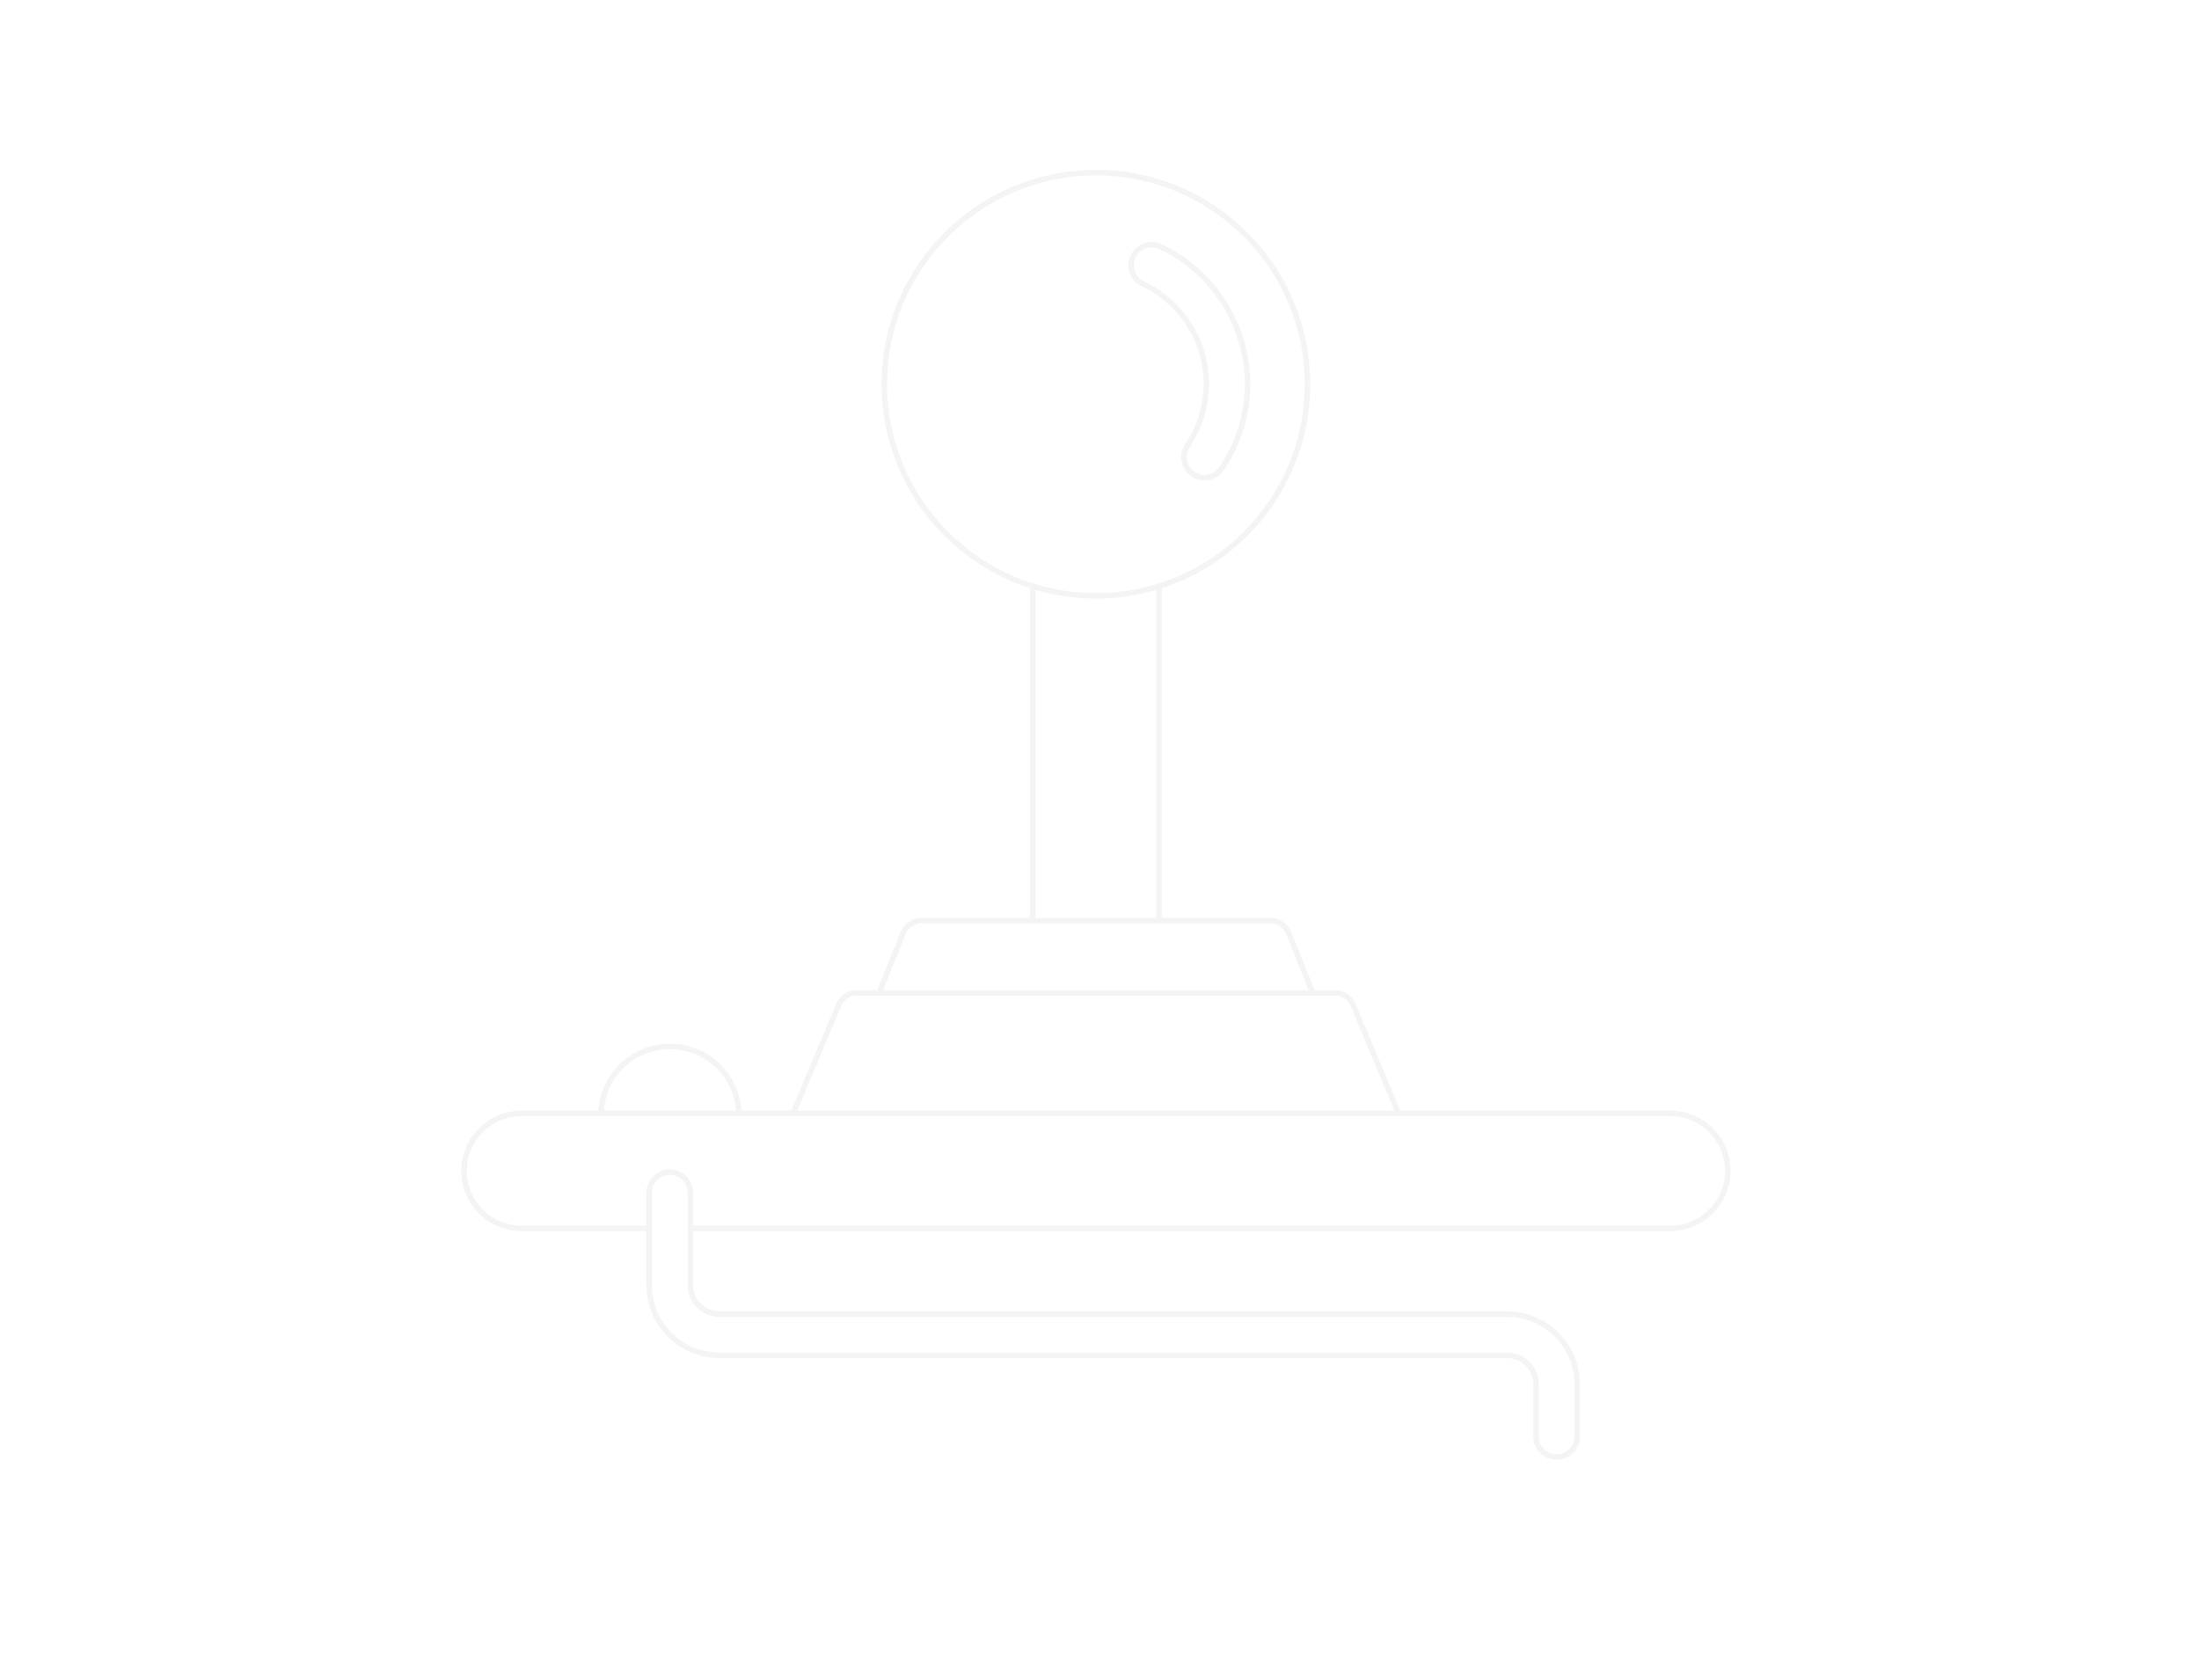
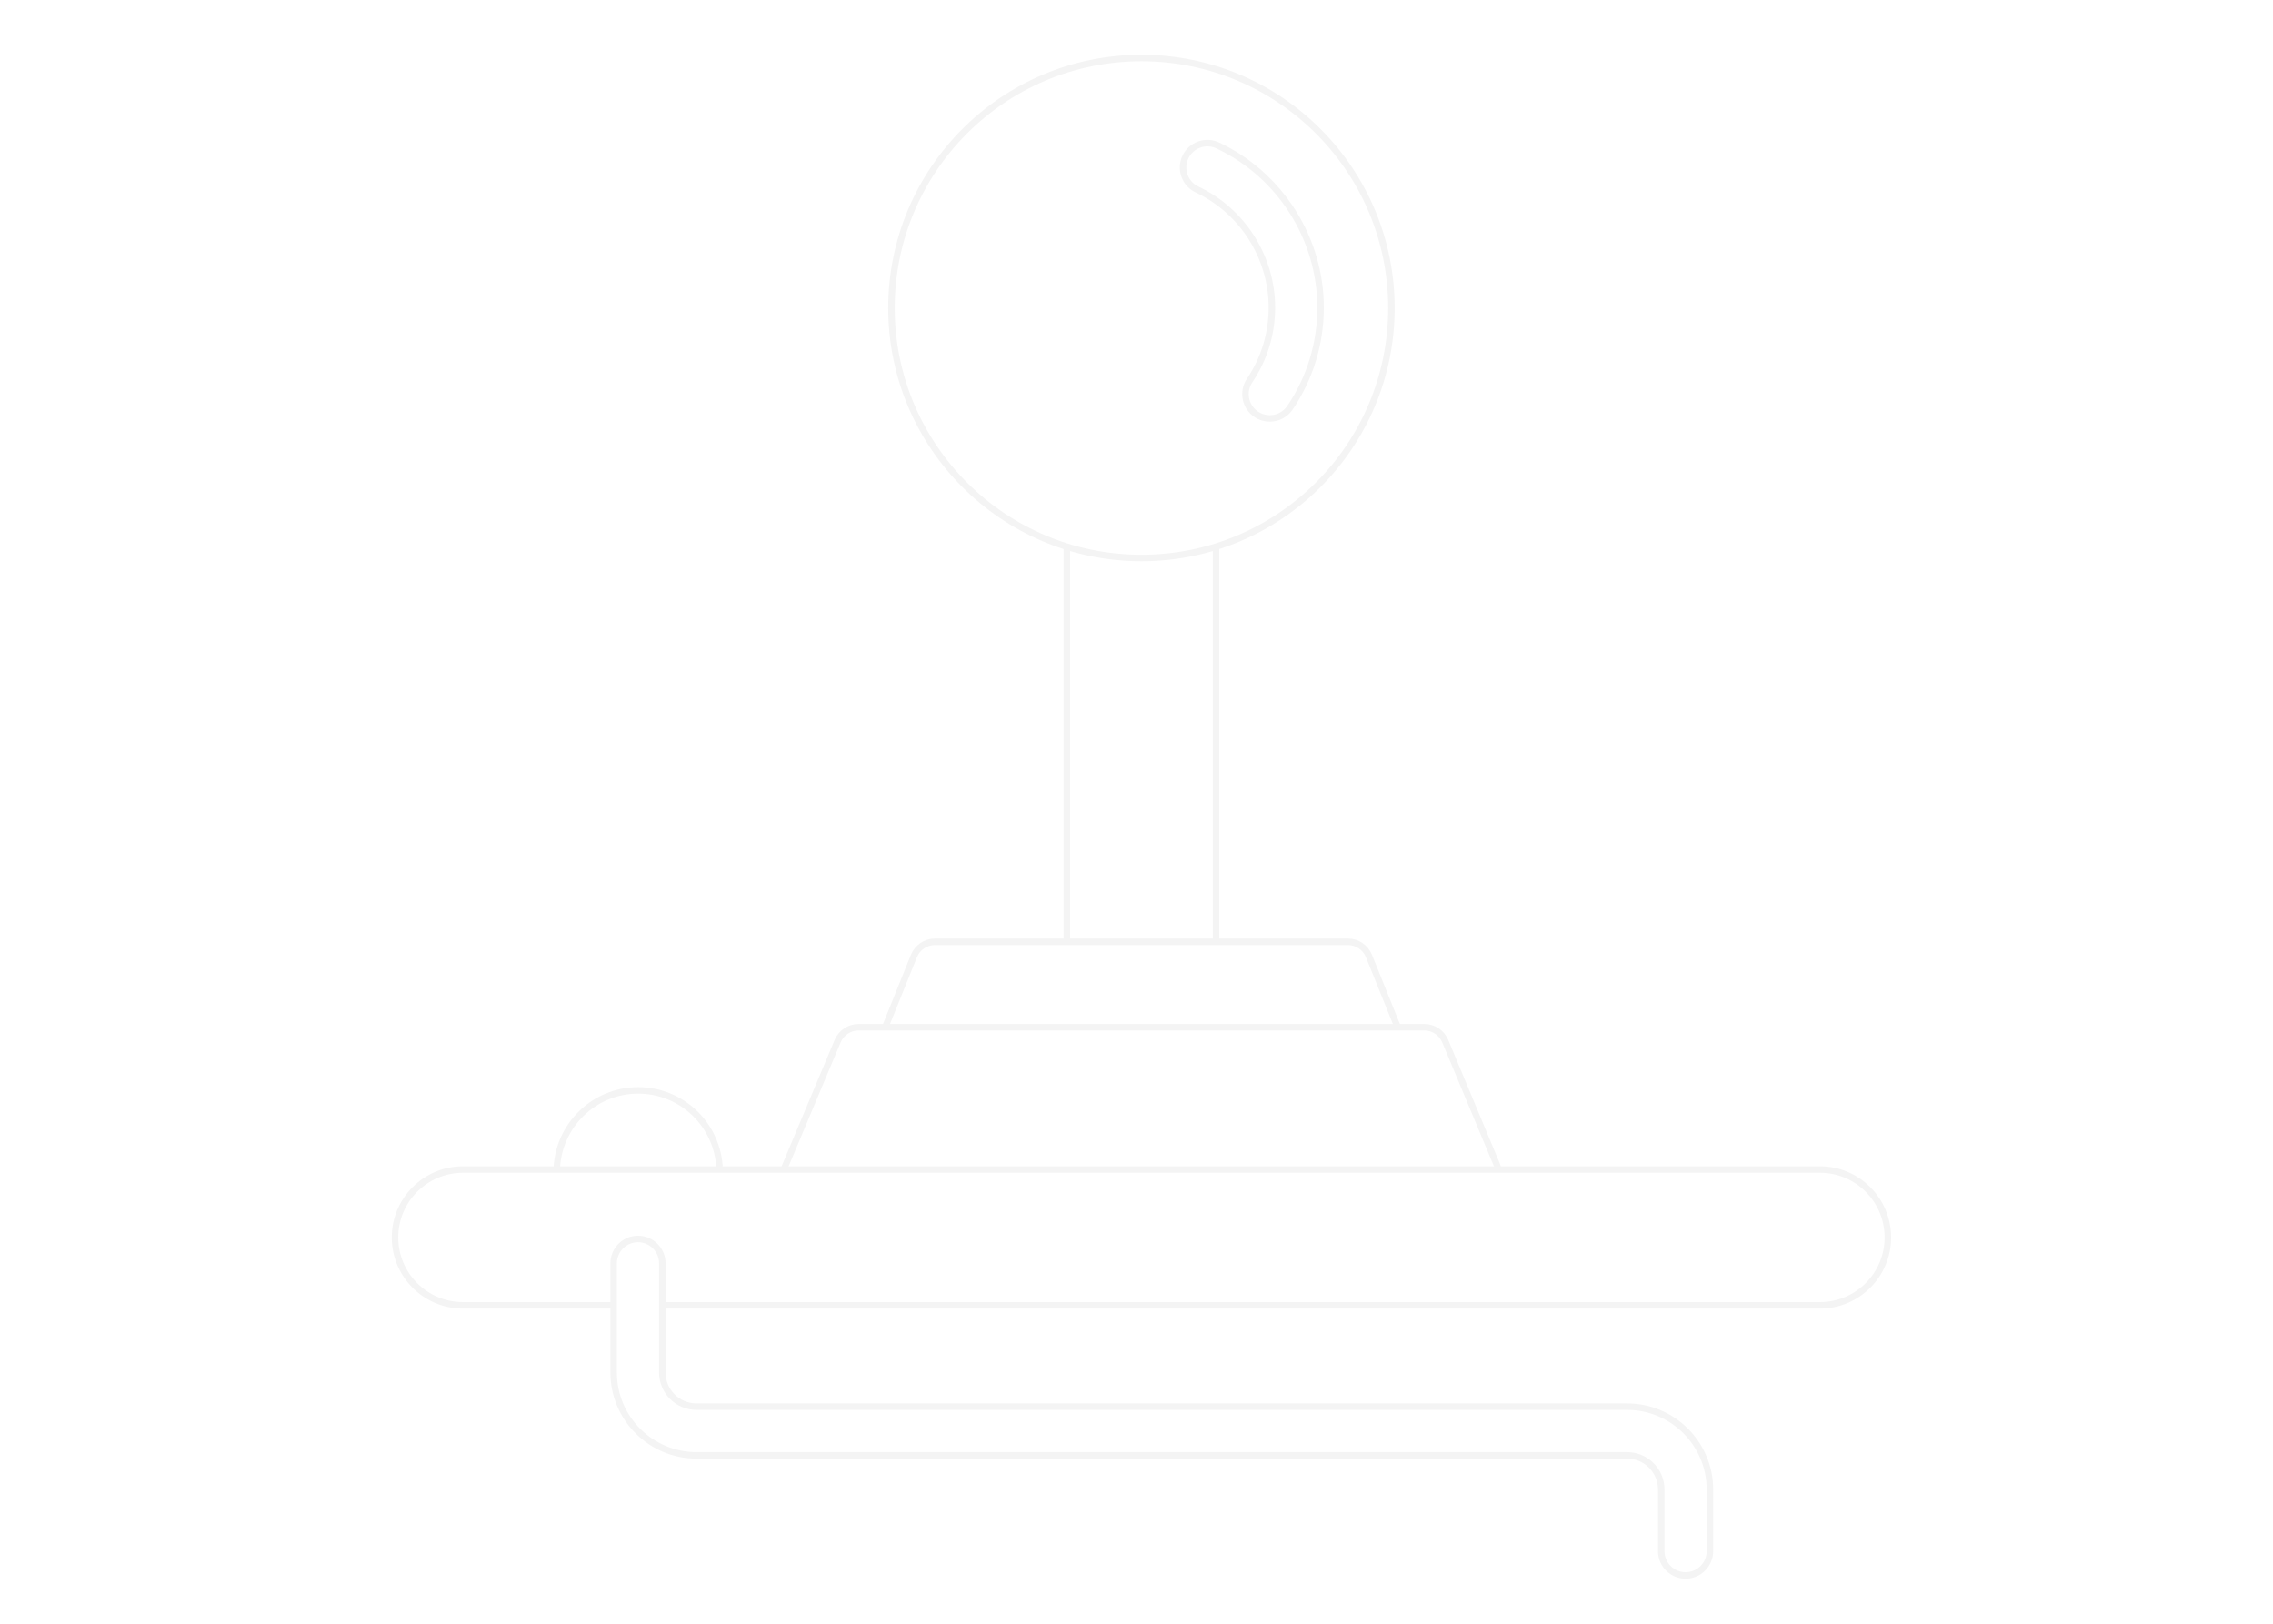
- <svg xmlns="http://www.w3.org/2000/svg" height="305.53" viewBox="0 0 400 305.53" width="400">
-   <g fill="none" stroke="#f4f4f4">
-     <path d="m134.395 202.531c-.197-6.764-5.728-12.188-12.539-12.188-6.81 0-12.342 5.424-12.539 12.188" />
-     <path d="m187.869 106.627v60.844m22.963 0v-60.844" />
-     <circle cx="199.35" cy="69.892" r="38.489" />
-     <path d="m219.108 86.891c-.721 0-1.451-.209-2.094-.642-1.716-1.159-2.167-3.489-1.008-5.204 2.242-3.319 3.427-7.201 3.427-11.226 0-7.739-4.526-14.874-11.529-18.176-1.872-.883-2.674-3.117-1.791-4.988.882-1.873 3.115-2.674 4.988-1.791 9.615 4.534 15.828 14.331 15.828 24.956 0 5.527-1.629 10.859-4.712 15.422-.724 1.07-1.906 1.649-3.109 1.649z" />
-     <path d="m238.805 180.619-4.424-10.959c-.534-1.323-1.816-2.189-3.242-2.189h-63.576c-1.427 0-2.71.866-3.244 2.189l-4.422 10.959" />
-     <path d="m254.266 202.531c-.043-.278-.118-.553-.229-.818l-7.908-18.943c-.544-1.302-1.817-2.15-3.229-2.15h-87.1c-1.411 0-2.684.848-3.229 2.15l-8.203 19.532" />
-     <path d="m125.616 223.443h148.639 29.578c5.775 0 10.457-4.681 10.457-10.457-.001-5.774-4.682-10.456-10.457-10.456h-29.578-149.809-29.578c-5.775 0-10.457 4.682-10.457 10.456 0 5.775 4.681 10.457 10.457 10.457h23.041" />
-     <path d="m274.138 239.042h-7.323-24.82-111.168c-2.897 0-5.253-2.356-5.253-5.252v-16.819c0-2.07-1.678-3.748-3.748-3.748-2.07 0-3.748 1.678-3.748 3.748v16.819c0 7.029 5.719 12.748 12.749 12.748h111.168 24.82 7.324c2.897 0 5.253 2.356 5.253 5.252v9.49c0 2.07 1.678 3.748 3.748 3.748 2.07 0 3.748-1.678 3.748-3.748v-9.49c-0-7.03-5.719-12.748-12.749-12.748z" />
+ <svg xmlns="http://www.w3.org/2000/svg" id="svg224" version="1.1" width="350" viewBox="0 0 350 250" height="250">
+   <defs id="defs228" />
+   <g style="stroke-width:1;stroke-miterlimit:4;stroke-dasharray:none" transform="translate(-23.58871,-22.46544)" id="g222" stroke="#f4f4f4" fill="none">
+     <path style="stroke-width:1;stroke-miterlimit:4;stroke-dasharray:none" id="path206" d="m 134.395,202.531 c -0.197,-6.764 -5.728,-12.188 -12.539,-12.188 -6.81,0 -12.342,5.424 -12.539,12.188" />
+     <path style="stroke-width:1;stroke-miterlimit:4;stroke-dasharray:none" id="path208" d="m 187.869,106.627 v 60.844 m 22.963,0 v -60.844" />
+     <circle style="stroke-width:1;stroke-miterlimit:4;stroke-dasharray:none" id="circle210" r="38.489" cy="69.892" cx="199.35" />
+     <path style="stroke-width:1;stroke-miterlimit:4;stroke-dasharray:none" id="path212" d="m 219.108,86.891 c -0.721,0 -1.451,-0.209 -2.094,-0.642 -1.716,-1.159 -2.167,-3.489 -1.008,-5.204 2.242,-3.319 3.427,-7.201 3.427,-11.226 0,-7.739 -4.526,-14.874 -11.529,-18.176 -1.872,-0.883 -2.674,-3.117 -1.791,-4.988 0.882,-1.873 3.115,-2.674 4.988,-1.791 9.615,4.534 15.828,14.331 15.828,24.956 0,5.527 -1.629,10.859 -4.712,15.422 -0.724,1.07 -1.906,1.649 -3.109,1.649 z" />
+     <path style="stroke-width:1;stroke-miterlimit:4;stroke-dasharray:none" id="path214" d="m 238.805,180.619 -4.424,-10.959 c -0.534,-1.323 -1.816,-2.189 -3.242,-2.189 H 167.562 c -1.427,0 -2.71,0.866 -3.244,2.189 l -4.422,10.959" />
+     <path style="stroke-width:1;stroke-miterlimit:4;stroke-dasharray:none" id="path216" d="m 254.266,202.531 c -0.043,-0.278 -0.118,-0.553 -0.229,-0.818 l -7.908,-18.943 c -0.544,-1.302 -1.817,-2.15 -3.229,-2.15 h -87.1 c -1.411,0 -2.684,0.848 -3.229,2.15 l -8.203,19.532" />
+     <path style="stroke-width:1;stroke-miterlimit:4;stroke-dasharray:none" id="path218" d="m 125.616,223.443 h 148.639 29.578 c 5.775,0 10.457,-4.681 10.457,-10.457 -9.2e-4,-5.774 -4.682,-10.456 -10.457,-10.456 H 274.255 124.446 94.868 c -5.775,0 -10.457,4.682 -10.457,10.456 0,5.775 4.681,10.457 10.457,10.457 h 23.041" />
+     <path style="stroke-width:1;stroke-miterlimit:4;stroke-dasharray:none" id="path220" d="m 274.138,239.042 h -7.323 -24.82 -111.168 c -2.897,0 -5.253,-2.356 -5.253,-5.252 v -16.819 c 0,-2.07 -1.678,-3.748 -3.748,-3.748 -2.07,0 -3.748,1.678 -3.748,3.748 v 16.819 c 0,7.029 5.719,12.748 12.749,12.748 h 111.168 24.82 7.324 c 2.897,0 5.253,2.356 5.253,5.252 v 9.49 c 0,2.07 1.678,3.748 3.748,3.748 2.07,0 3.748,-1.678 3.748,-3.748 v -9.49 c -4.6e-4,-7.03 -5.719,-12.748 -12.749,-12.748 z" />
  </g>
</svg>
